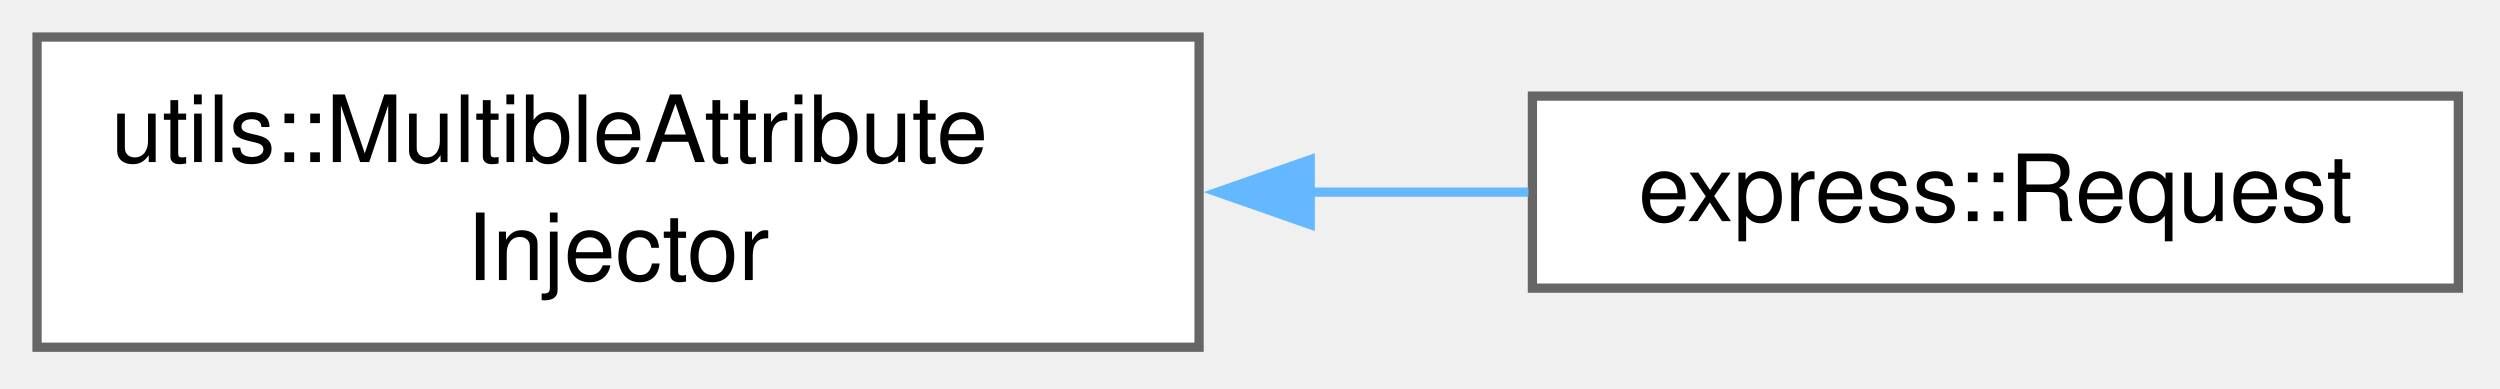
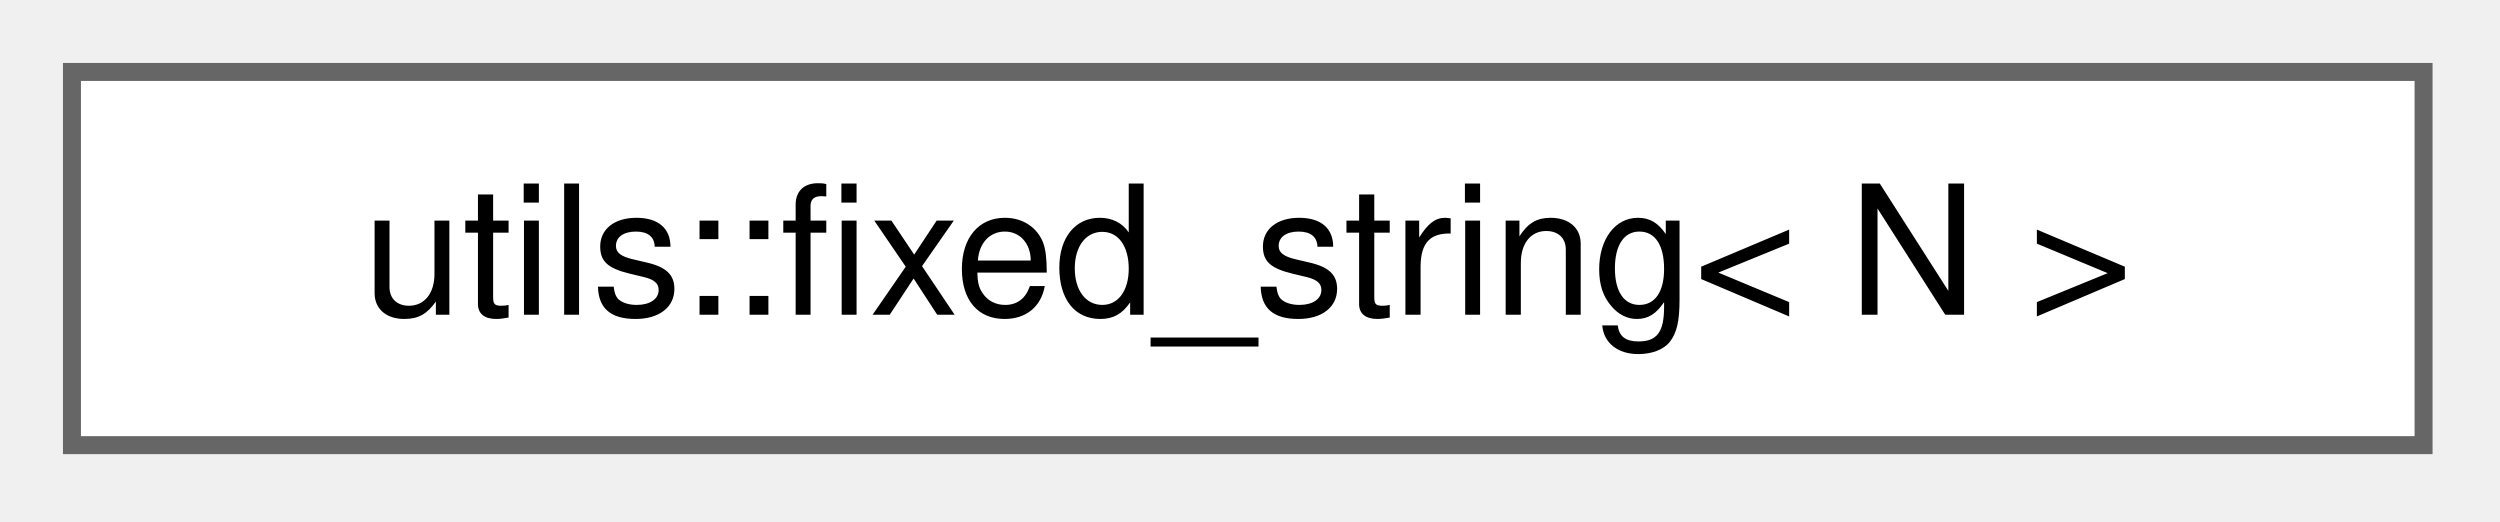
- <svg xmlns="http://www.w3.org/2000/svg" xmlns:xlink="http://www.w3.org/1999/xlink" width="270pt" height="42pt" viewBox="0.00 0.00 270.00 42.00">
-   <g id="graph0" class="graph" transform="scale(1 1) rotate(0) translate(4 37.5)">
+ <svg xmlns="http://www.w3.org/2000/svg" xmlns:xlink="http://www.w3.org/1999/xlink" width="139pt" height="29pt" viewBox="0.00 0.00 139.00 29.00">
+   <g id="graph0" class="graph" transform="scale(1 1) rotate(0) translate(4 24.75)">
    <g id="Node000000" class="node">
      <g id="a_Node000000">
-         <a xlink:href="classutils_1_1MultibleAttributeInjector.html" target="_top" xlink:title=" ">
-           <polygon fill="white" stroke="#666666" points="125.5,-33.5 0,-33.5 0,0 125.5,0 125.5,-33.5" />
-           <text xml:space="preserve" text-anchor="start" x="8" y="-20" font-family="Helvetica,sans-Serif" font-size="10.00">utils::MultibleAttribute</text>
-           <text xml:space="preserve" text-anchor="middle" x="62.75" y="-7.25" font-family="Helvetica,sans-Serif" font-size="10.00">Injector</text>
-         </a>
-       </g>
-     </g>
-     <g id="Node000001" class="node">
-       <g id="a_Node000001">
-         <a xlink:href="classexpress_1_1Request.html" target="_top" xlink:title=" ">
-           <polygon fill="white" stroke="#666666" points="261.5,-27.12 161.5,-27.12 161.5,-6.38 261.5,-6.38 261.5,-27.12" />
-           <text xml:space="preserve" text-anchor="middle" x="211.5" y="-13.62" font-family="Helvetica,sans-Serif" font-size="10.00">express::Request</text>
-         </a>
-       </g>
-     </g>
-     <g id="edge632_Node000000_Node000001" class="edge">
-       <g id="a_edge632_Node000000_Node000001">
-         <a xlink:title=" ">
-           <path fill="none" stroke="#63b8ff" d="M137.32,-16.75C145.37,-16.75 153.42,-16.75 161.07,-16.75" />
-           <polygon fill="#63b8ff" stroke="#63b8ff" points="137.5,-13.25 127.5,-16.75 137.5,-20.25 137.5,-13.25" />
+         <a xlink:href="structutils_1_1fixed__string.html" target="_top" xlink:title=" ">
+           <polygon fill="white" stroke="#666666" points="130.75,-20.75 0,-20.75 0,0 130.75,0 130.75,-20.75" />
+           <text xml:space="preserve" text-anchor="middle" x="65.38" y="-7.25" font-family="Helvetica,sans-Serif" font-size="10.00">utils::fixed_string&lt; N &gt;</text>
        </a>
      </g>
    </g>
  </g>
</svg>
